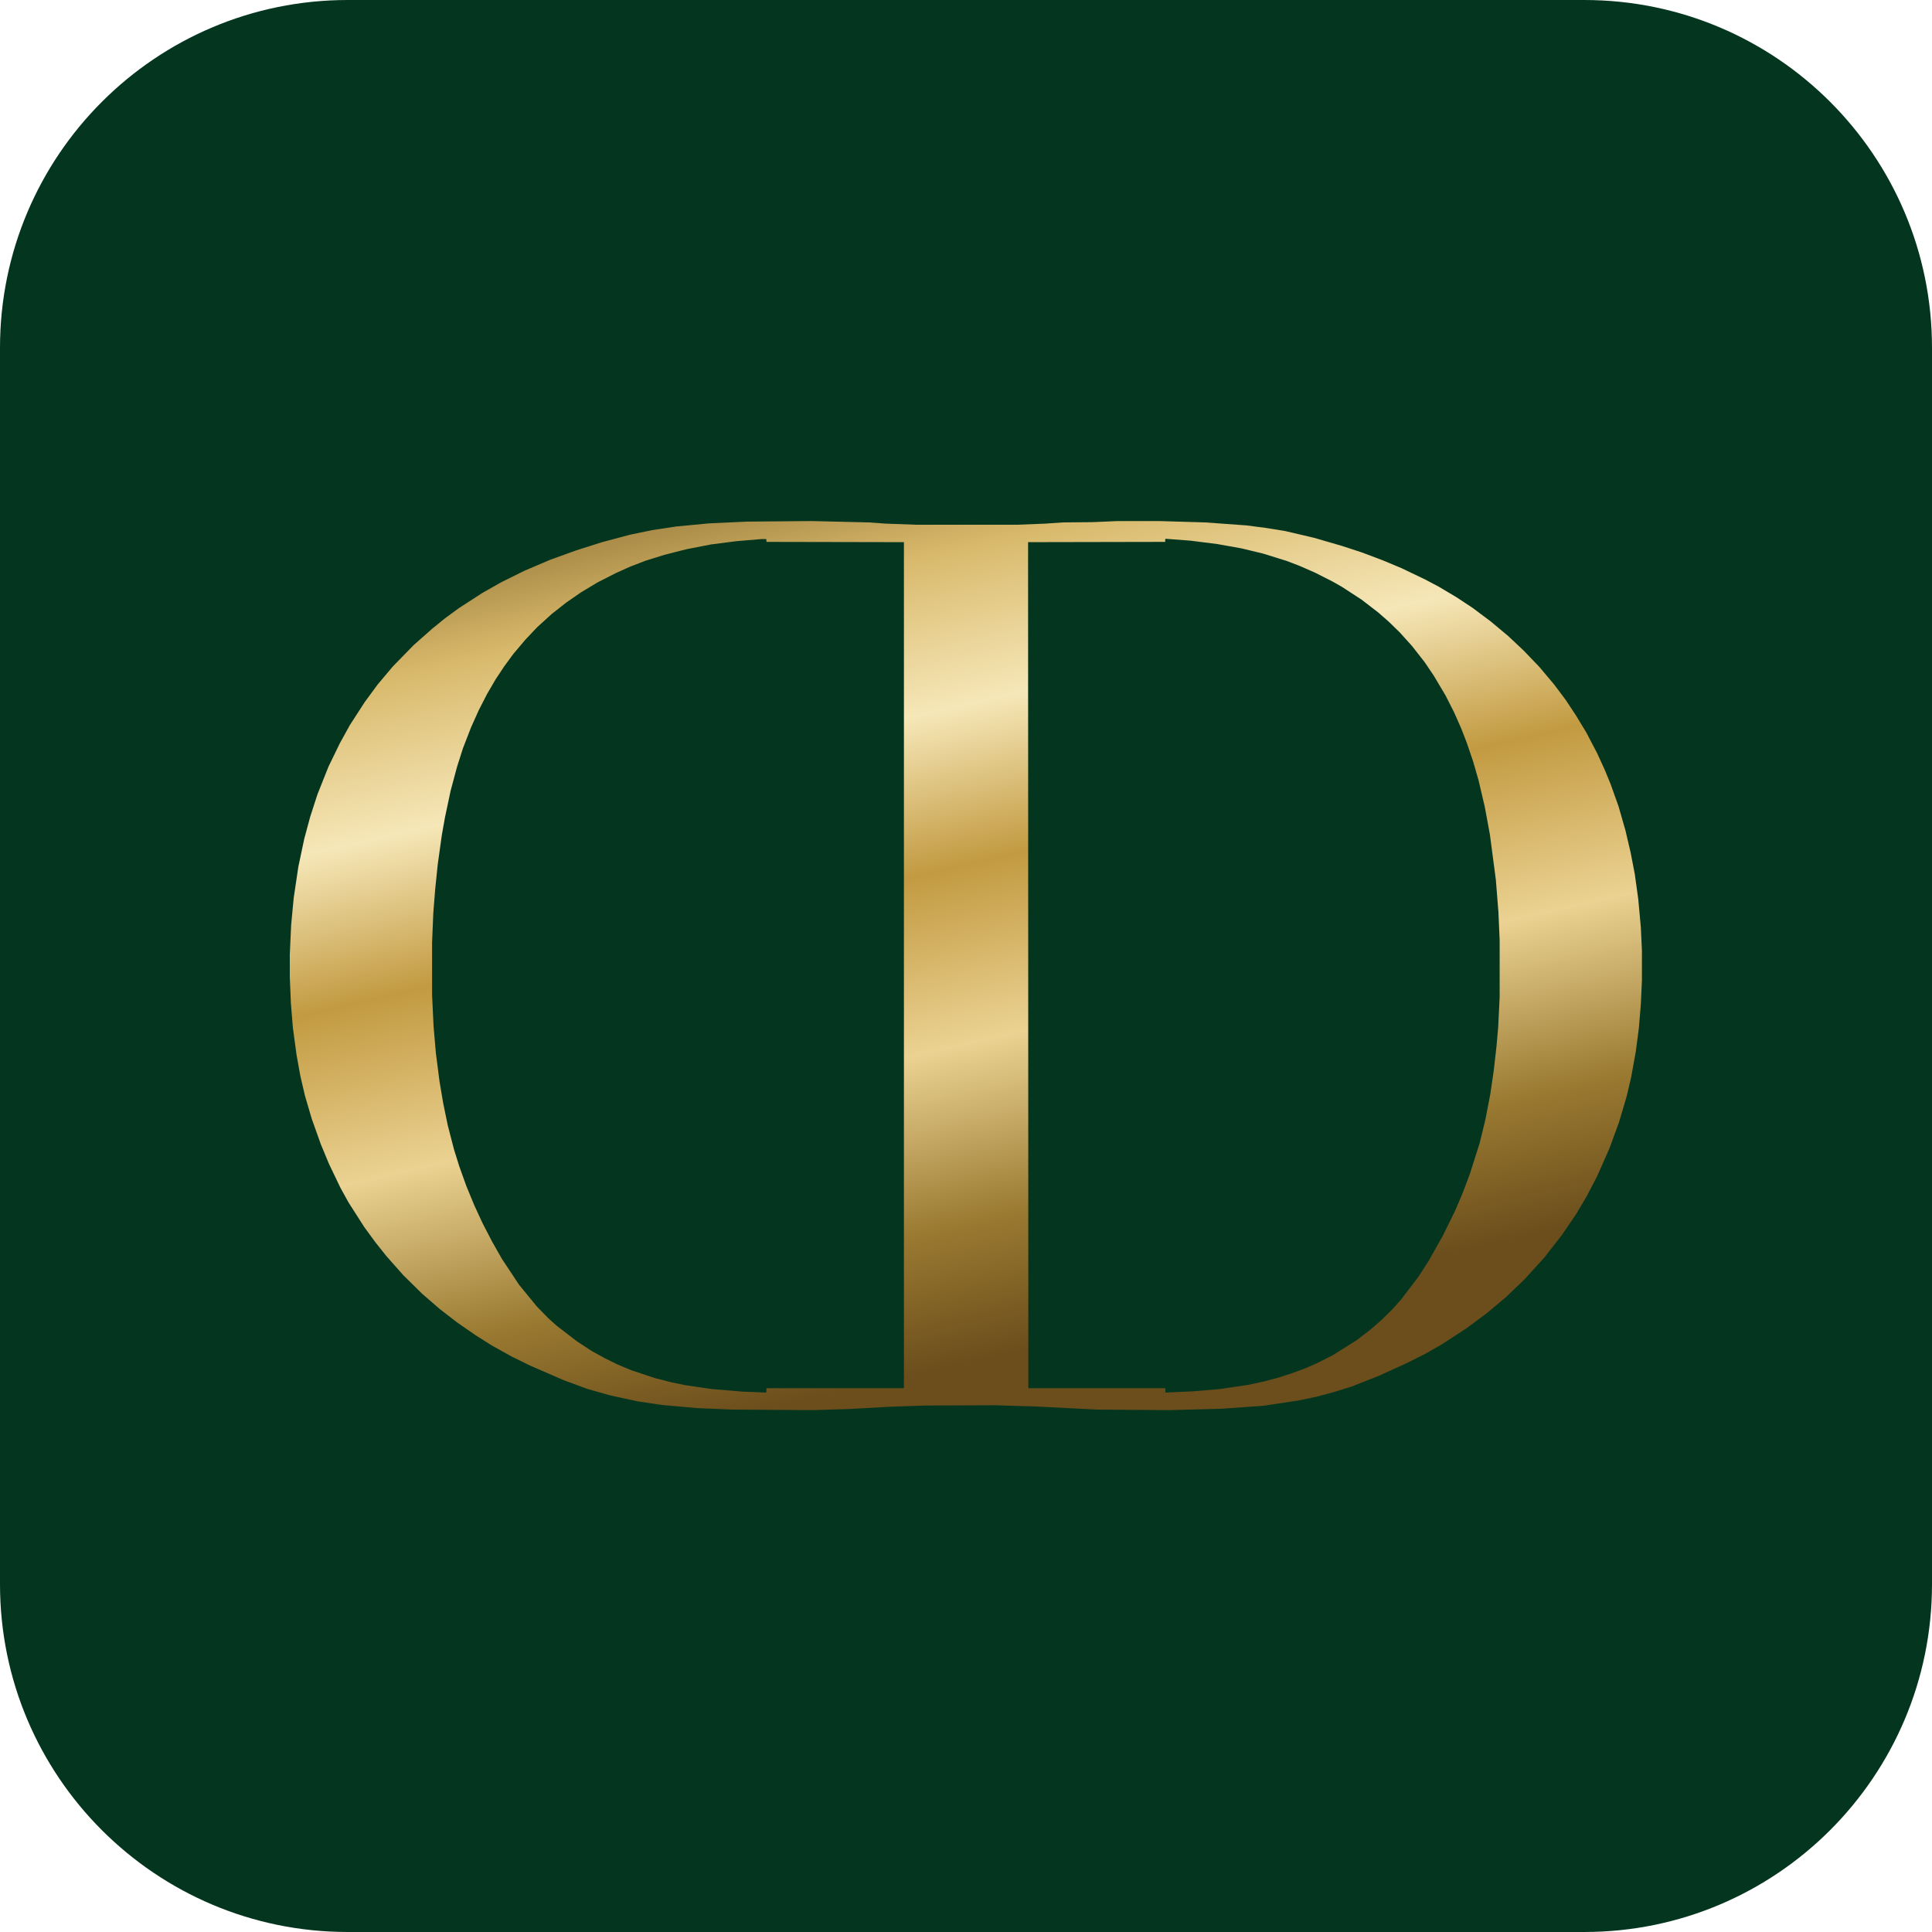
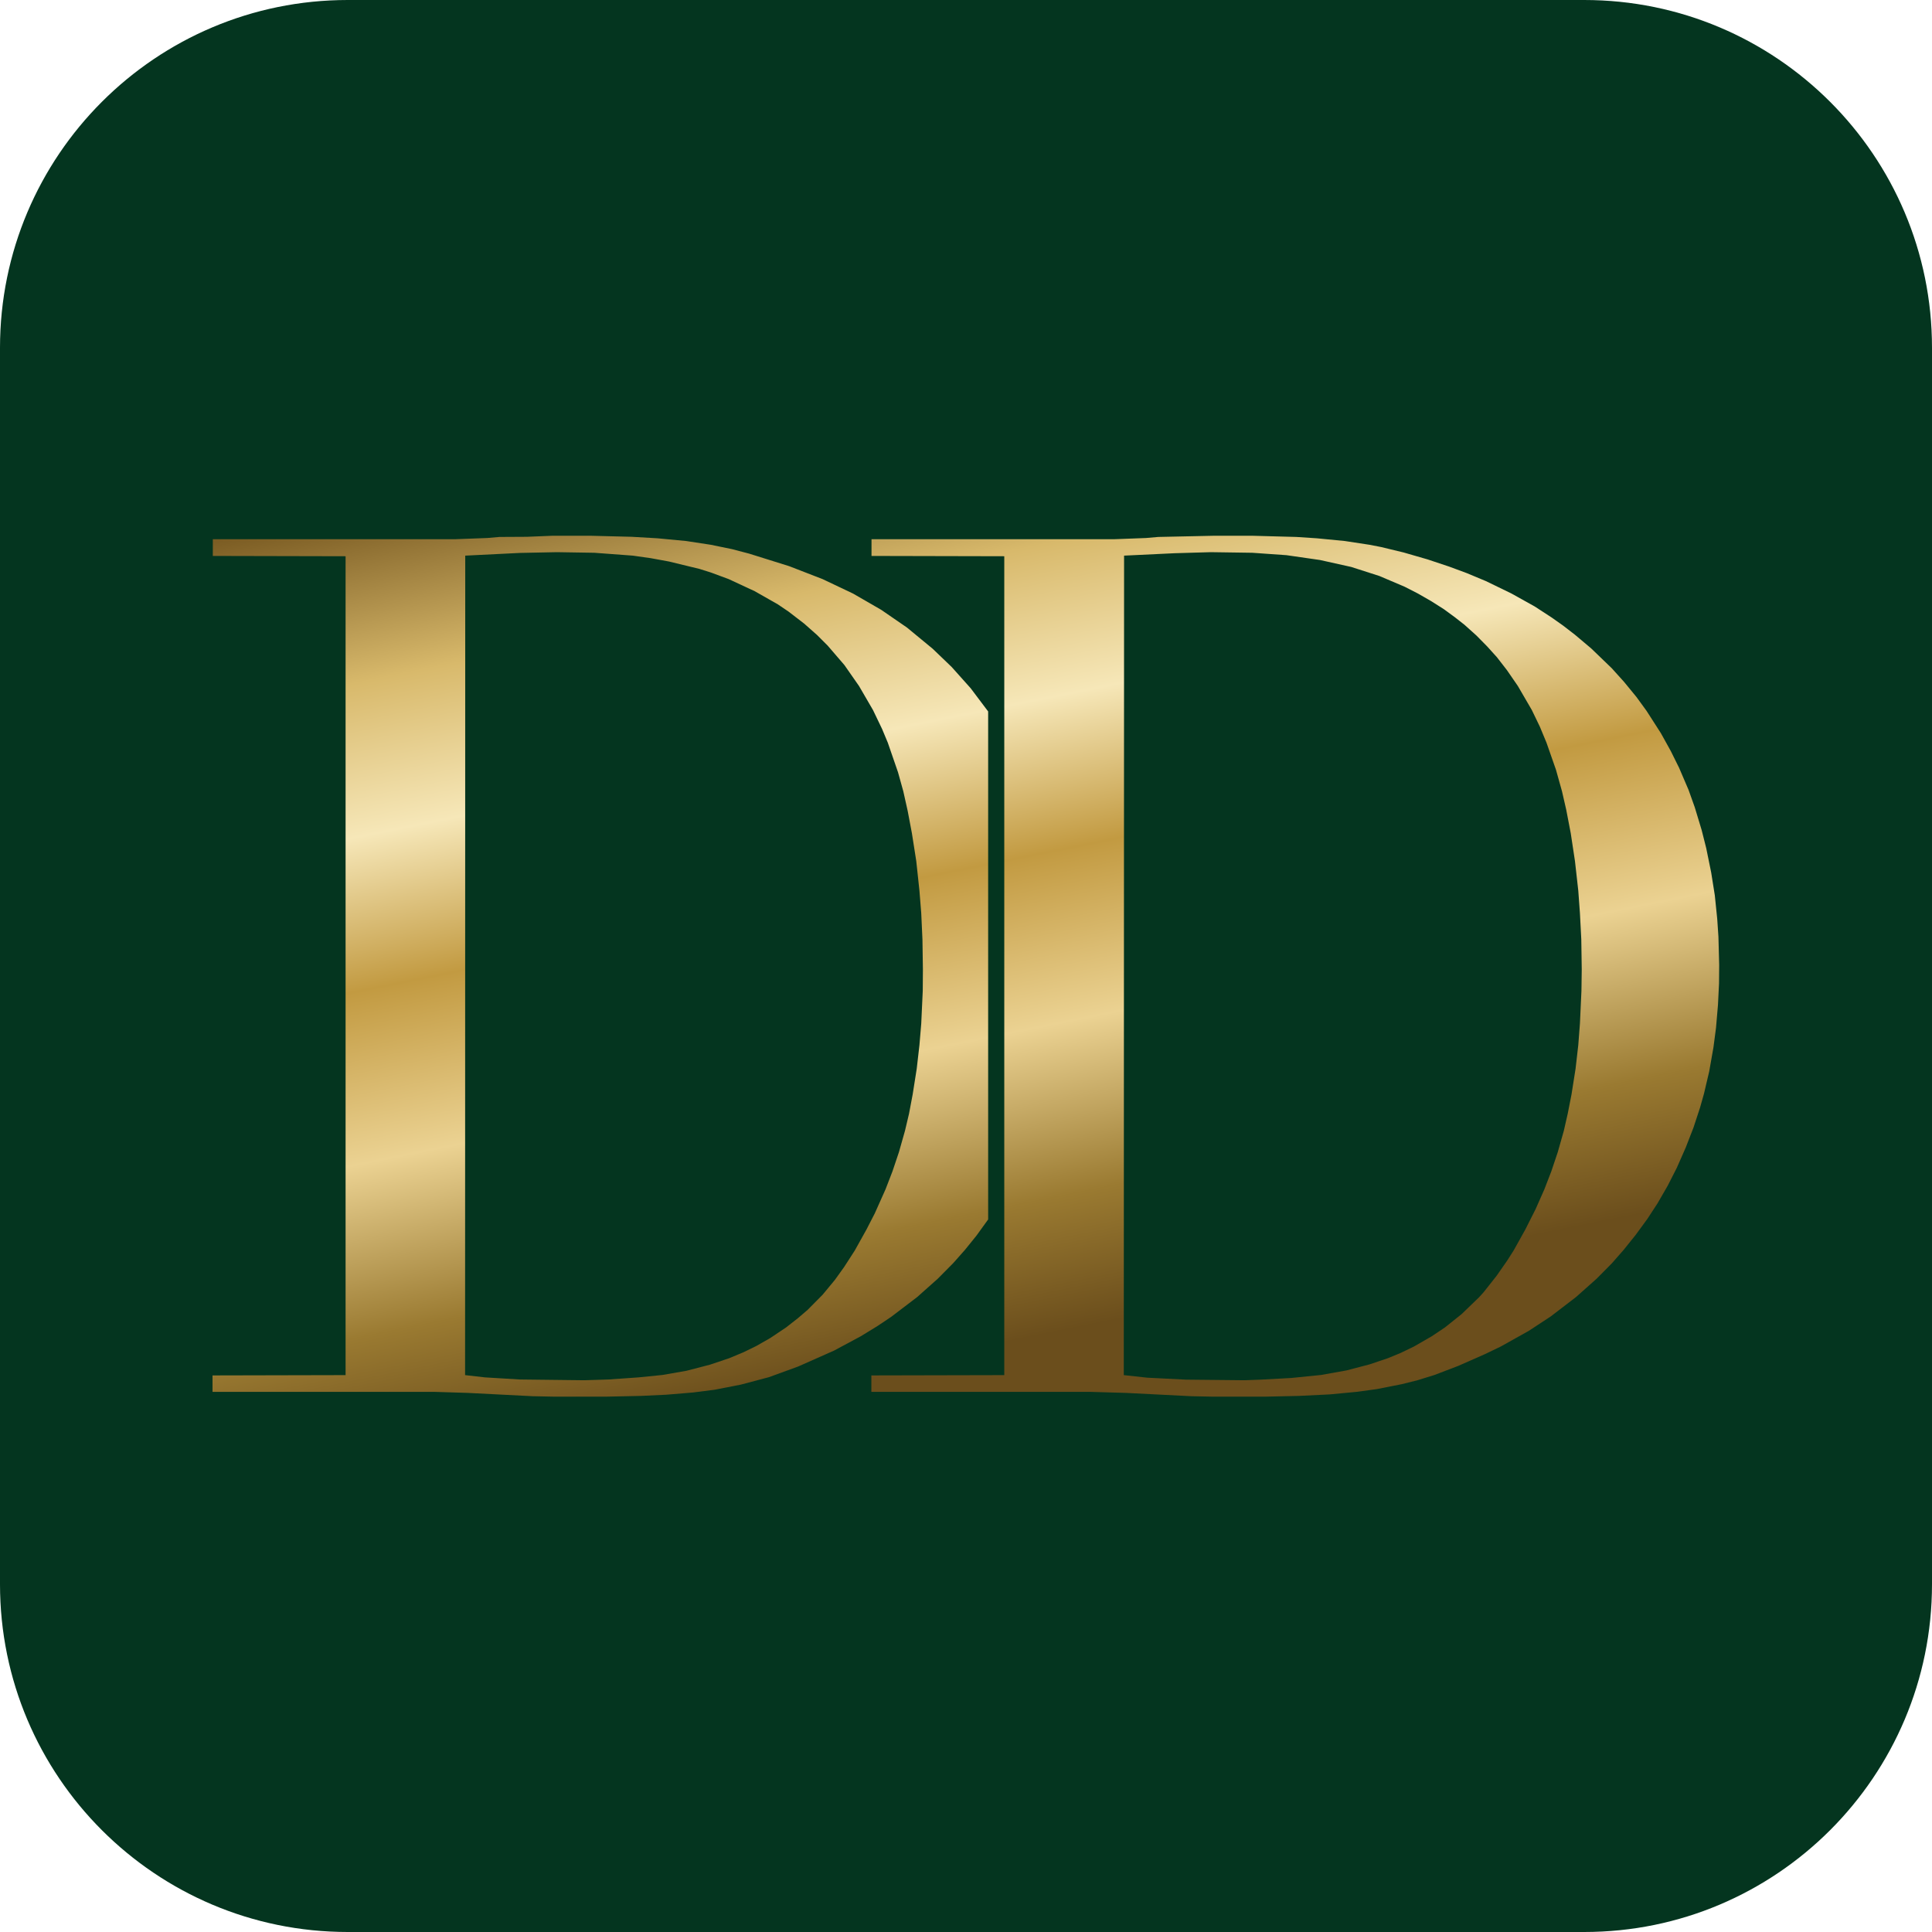
<svg xmlns="http://www.w3.org/2000/svg" viewBox="0 0 100 100">
  <defs>
    <linearGradient id="dd-g" x1="0" y1="0" x2=".35" y2="1">
      <stop offset="0" stop-color="#7A5B22" />
      <stop offset=".18" stop-color="#D8B96B" />
      <stop offset=".34" stop-color="#F6E7B8" />
      <stop offset=".50" stop-color="#C29A41" />
      <stop offset=".68" stop-color="#EBD292" />
      <stop offset=".86" stop-color="#9A7A31" />
      <stop offset="1" stop-color="#6B4E1C" />
    </linearGradient>
  </defs>
  <rect width="100" height="100" rx="18" fill="#04351F" />
-   <g transform="translate(15.00 26.97) scale(0.07)">
-     <path d="M28.6,181.6 20.4,202.2 15.1,218.6 10.7,234.9 6.3,255.7 2.9,278.6 1.0,298.6 0.0,320.3 0.0,337.1 0.8,356.5 2.3,374.8 5.0,394.8 7.8,410.3 11.2,424.9 16.2,441.9 22.9,460.7 29.0,475.4 37.5,493.1 43.4,503.8 55.1,522.1 63.3,533.3 71.5,543.6 84.0,557.7 97.8,571.3 110.7,582.5 123.5,592.4 137.2,601.9 149.4,609.6 164.1,617.8 178.0,624.6 202.6,635.3 220.3,641.8 236.9,646.5 257.2,650.9 275.2,653.6 301.1,655.9 327.2,657.0 386.6,657.4 413.1,656.6 443.8,654.9 469.9,654.0 521.5,653.8 551.3,654.7 596.8,657.0 649.8,657.4 688.5,656.4 719.7,654.2 745.8,650.3 759.1,647.5 771.5,644.2 785.3,639.9 805.1,632.1 825.8,622.7 839.7,615.7 851.8,608.8 870.2,596.8 884.9,585.9 899.2,573.9 912.9,560.8 927.6,544.6 940.7,527.8 951.2,512.4 959.0,499.2 966.8,484.2 975.8,463.8 982.9,444.4 988.6,425.1 991.8,411.4 995.2,392.7 997.5,375.2 999.0,357.3 999.8,339.7 999.8,317.6 999.0,300.5 997.1,279.7 994.5,260.9 991.4,244.9 987.6,228.7 982.5,210.9 976.6,194.4 972.2,183.7 966.7,171.7 958.7,156.4 951.0,143.7 943.4,132.2 935.0,121.0 924.0,107.9 912.3,95.7 900.9,85.0 888.1,74.3 874.6,64.2 862.8,56.4 849.7,48.6 839.7,43.3 822.2,34.9 808.1,29.0 792.7,23.2 778.4,18.5 757.4,12.4 736.1,7.4 721.2,5.0 707.3,3.2 676.8,1.0 643.1,0.0 612.2,0.0 593.4,0.8 571.5,1.0 558.5,1.9 538.3,2.7 462.8,2.7 440.7,1.9 428.2,1.0 386.1,0.0 338.2,0.4 310.0,1.7 285.8,4.0 267.9,6.7 251.5,10.1 230.9,15.6 211.7,21.7 192.6,28.6 173.8,36.6 156.4,45.2 142.3,53.2 125.0,64.4 114.9,71.8 105.4,79.5 91.5,91.8 76.2,107.5 65.0,120.8 55.3,134.0 44.4,150.9 37.0,164.3ZM276.9,25.0 293.4,20.8 311.4,17.3 330.0,14.9 348.9,13.3 352.3,13.3 352.5,15.4 454.1,15.6 454.1,640.8 453.7,641.2 352.5,641.2 352.3,644.4 334.6,643.7 311.9,641.8 292.1,638.9 282.0,636.8 269.6,633.6 252.5,627.9 242.0,623.5 232.7,618.9 223.1,613.6 212.3,606.5 197.2,594.9 191.1,589.4 182.7,580.8 169.6,564.8 156.8,545.5 149.6,532.8 142.5,519.1 136.4,505.9 130.5,491.6 125.2,476.8 121.4,464.6 116.8,446.8 113.4,430.3 110.7,414.3 108.0,393.3 106.3,373.5 105.2,350.2 105.2,311.9 106.1,290.0 107.5,272.3 109.4,253.8 112.4,232.3 114.7,219.3 118.9,199.5 123.7,181.6 128.0,168.1 134.0,152.6 139.7,139.9 145.8,128.0 152.2,117.0 158.5,107.5 165.4,98.1 174.2,87.7 182.9,78.5 193.8,68.6 204.5,60.2 215.5,52.6 227.3,45.5 241.0,38.5 251.7,33.7 263.1,29.3ZM719.5,24.0 737.2,29.5 746.8,33.2 758.0,38.1 771.2,44.8 778.2,48.8 792.5,58.1 804.7,67.5 812.7,74.5 820.7,82.3 829.8,92.4 839.2,104.4 846.0,114.5 854.6,129.0 860.9,141.4 866.2,153.4 870.2,163.7 875.0,177.8 879.0,191.7 883.6,211.3 887.4,231.9 891.8,265.4 893.7,289.3 894.6,310.0 894.6,352.1 893.5,374.4 892.3,388.1 890.2,406.6 887.6,424.2 884.0,442.8 879.8,460.0 872.5,483.0 867.0,497.5 861.5,510.3 852.7,528.2 842.2,546.9 834.6,558.7 821.8,575.5 815.4,582.7 807.7,590.3 799.0,597.9 788.7,605.8 771.2,616.8 759.1,622.9 750.8,626.5 740.5,630.3 730.2,633.6 720.3,636.2 708.8,638.7 687.9,641.8 667.7,643.5 647.5,644.4 647.3,641.2 546.1,641.2 545.9,15.6 647.3,15.4 647.3,13.5 647.7,13.1 666.0,14.5 685.8,17.0 703.7,20.2Z" fill-rule="evenodd" fill="url(#dd-g)" />
+   <g transform="translate(11.00 27.73) scale(0.078)">
+     <path d="M928.5,87.9 914.9,74.8 904.1,65.7 896.2,59.6 888.7,54.3 877.5,47.0 861.9,38.3 845.0,30.1 832.3,24.8 820.7,20.5 806.3,15.7 790.4,11.1 775.5,7.5 767.8,6.0 751.4,3.5 732.9,1.7 719.2,0.8 689.8,0.0 664.8,0.0 627.6,0.8 619.5,1.5 598.4,2.3 437.3,2.3 437.3,13.4 525.4,13.6 525.4,557.0 437.2,557.2 437.2,568.1 582.1,568.1 606.1,568.8 649.6,571.0 664.0,571.3 698.1,571.3 720.8,570.8 741.3,569.8 759.2,568.1 772.5,566.3 789.2,563.0 799.6,560.4 810.9,556.9 826.6,550.9 844.3,543.1 854.9,538.0 873.5,527.6 888.1,518.0 904.8,505.2 918.5,493.0 928.5,482.9 936.4,473.9 944.5,463.8 952.1,453.4 958.9,443.0 965.7,431.2 971.7,419.4 977.6,406.0 982.8,392.6 987.1,379.5 989.7,370.3 993.2,355.4 996.0,339.5 997.7,326.5 999.0,311.3 999.7,297.1 999.8,284.8 999.3,266.1 998.5,254.2 996.9,238.6 994.5,223.5 991.2,207.3 988.2,195.4 983.6,180.2 979.5,168.7 973.2,154.0 967.7,142.9 961.1,131.0 951.6,116.2 944.9,107.0 936.7,97.0ZM604.9,13.2 638.4,11.6 662.5,10.9 690.0,11.3 712.7,12.9 734.9,16.1 755.6,20.7 774.3,26.7 791.0,33.8 799.8,38.3 808.7,43.4 817.2,48.8 824.3,54.0 830.8,59.1 838.7,66.2 845.8,73.4 852.3,80.6 858.9,89.1 866.2,99.7 875.5,115.7 880.8,126.7 885.2,137.3 891.5,155.3 895.5,169.6 898.3,181.8 901.3,197.4 904.1,215.9 906.3,235.5 907.4,250.5 908.3,267.9 908.6,287.8 908.4,302.0 907.4,323.7 906.3,338.0 904.5,353.7 901.8,370.8 899.3,383.5 896.7,394.9 892.7,409.0 888.4,421.8 883.8,433.7 878.0,446.8 871.2,460.3 863.4,474.3 859.2,480.9 852.1,491.1 843.4,502.1 840.4,505.4 828.9,516.5 817.9,525.3 809.1,531.2 797.3,538.0 788.4,542.3 779.9,545.8 767.7,549.9 752.4,553.9 735.6,556.9 715.8,558.9 695.6,560.0 684.9,560.4 646.0,560.0 620.3,558.7 604.7,557.0ZM490.5,87.1 477.9,75.0 460.8,60.9 443.8,49.2 425.1,38.4 404.9,28.8 382.7,20.2 356.2,11.9 344.8,8.9 330.7,6.0 314.3,3.5 295.4,1.7 278.2,0.7 250.7,0.0 225.7,0.0 208.6,0.7 190.4,0.8 182.3,1.5 161.0,2.3 0.2,2.3 0.2,13.4 88.3,13.6 88.3,557.0 0.0,557.2 0.0,568.1 147.0,568.1 169.4,568.8 212.5,571.0 226.9,571.3 260.8,571.3 284.2,570.8 301.2,570.0 319.1,568.5 333.2,566.7 350.6,563.3 369.1,558.4 388.6,551.3 412.5,540.7 430.2,531.2 441.3,524.4 450.4,518.3 467.6,505.2 481.2,493.1 491.5,482.7 499.3,473.9 506.9,464.5 514.7,453.7 514.7,116.6 503.1,101.2ZM167.7,13.2 204.0,11.4 228.5,10.9 253.4,11.3 278.9,13.2 290.9,14.9 302.9,17.1 323.1,22.0 331.0,24.5 342.6,28.8 359.8,36.8 375.1,45.5 382.2,50.3 392.6,58.3 401.2,65.9 408.2,72.9 419.3,85.8 429.0,99.7 438.3,115.7 444.3,128.2 448.1,137.3 454.9,157.0 458.4,169.6 461.3,182.6 464.1,197.4 467.0,215.9 469.1,235.5 470.3,250.5 471.1,267.9 471.4,287.8 471.3,302.0 470.3,323.7 469.1,338.0 467.3,353.7 464.6,370.8 462.2,383.5 459.5,394.9 455.5,409.0 451.2,421.8 446.6,433.7 439.5,449.6 434.0,460.3 426.2,474.3 419.1,485.3 413.0,493.8 404.9,503.6 394.9,513.7 388.6,519.1 380.7,525.3 370.1,532.4 360.8,537.7 352.4,541.8 342.8,545.8 330.0,550.1 314.6,554.1 298.6,556.9 282.7,558.5 262.8,559.9 246.6,560.4 204.0,559.9 180.8,558.5 167.6,557.0Z" fill-rule="evenodd" fill="url(#dd-g)" />
  </g>
</svg>
